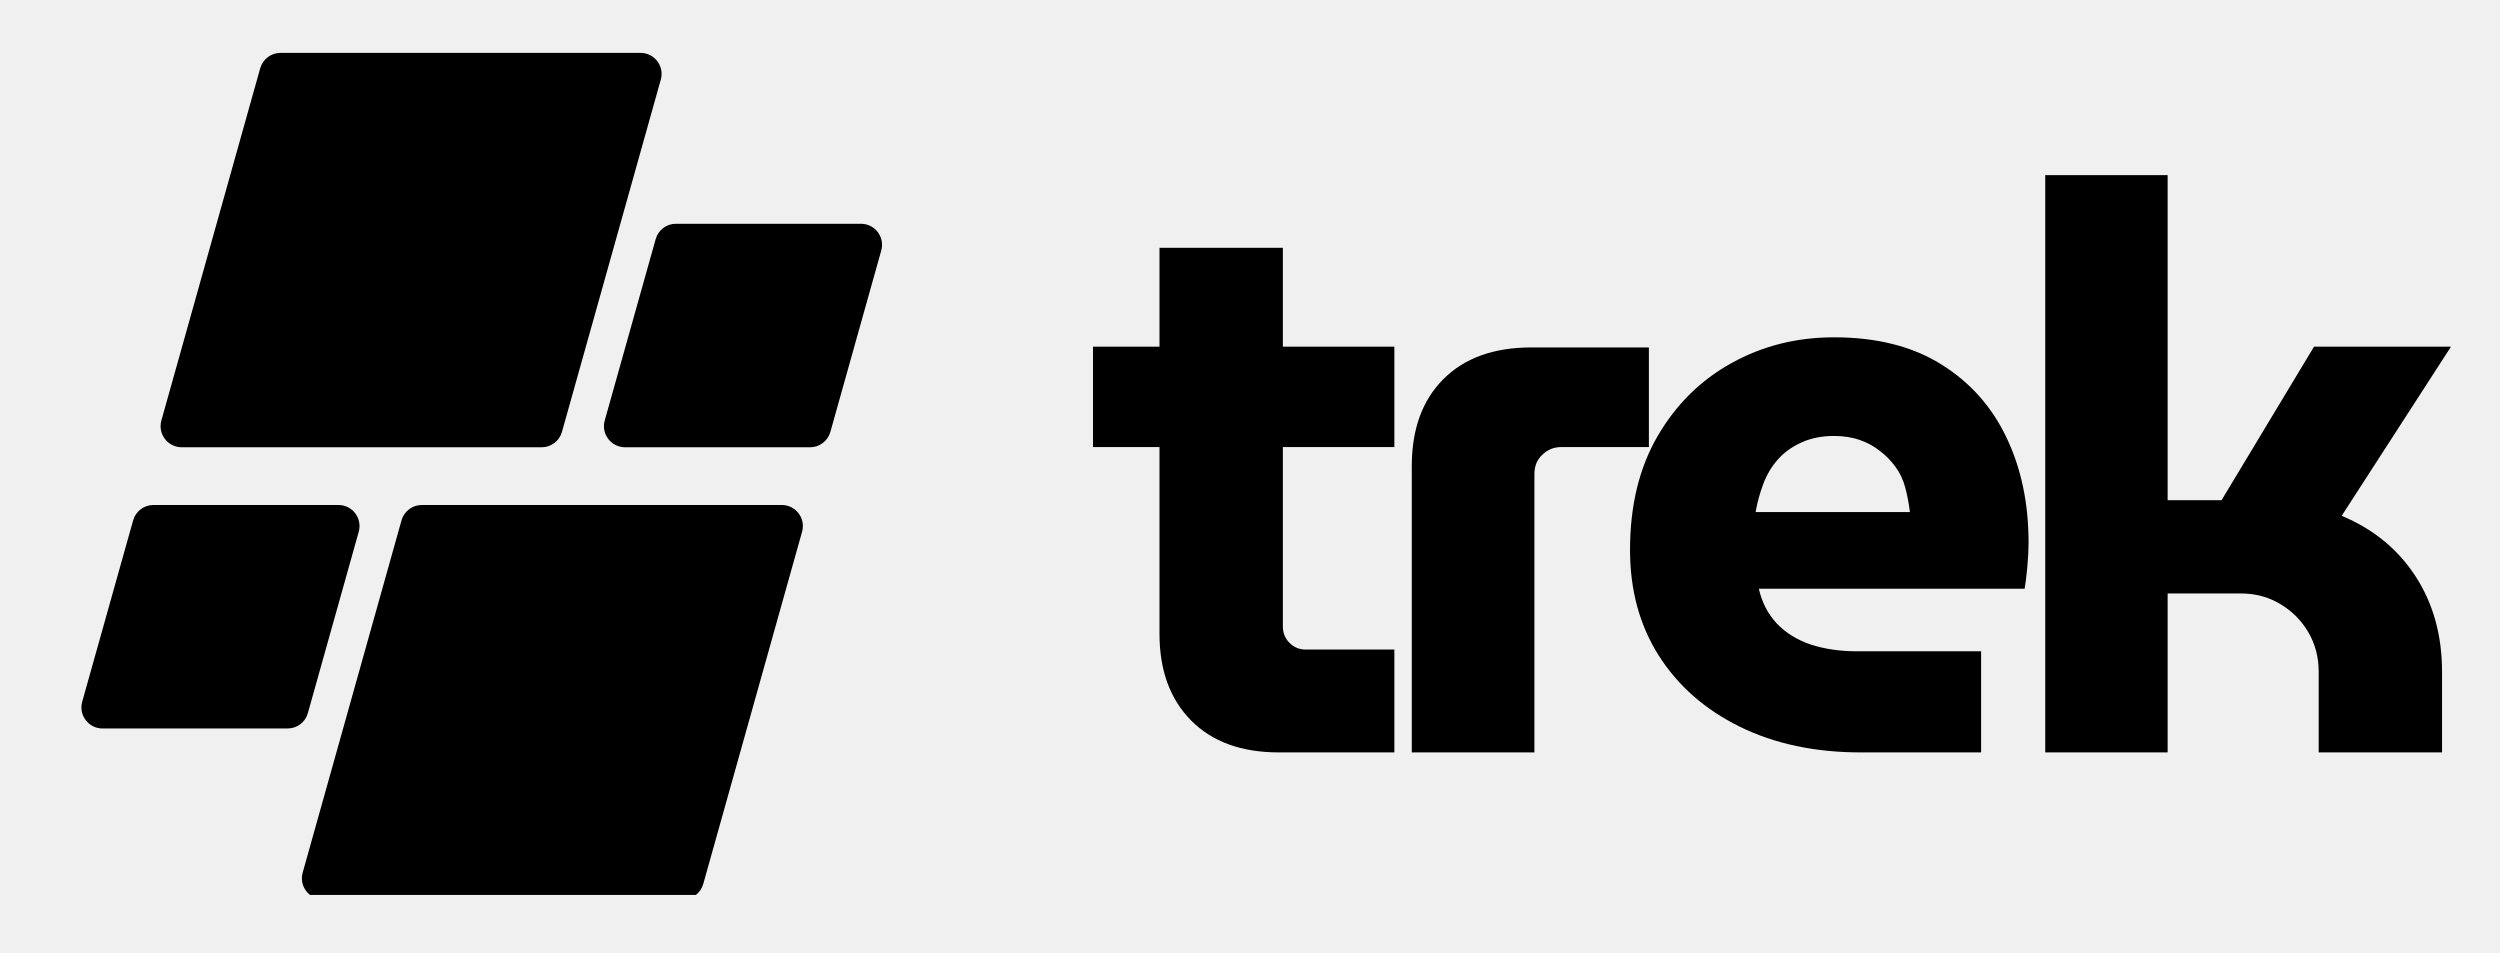
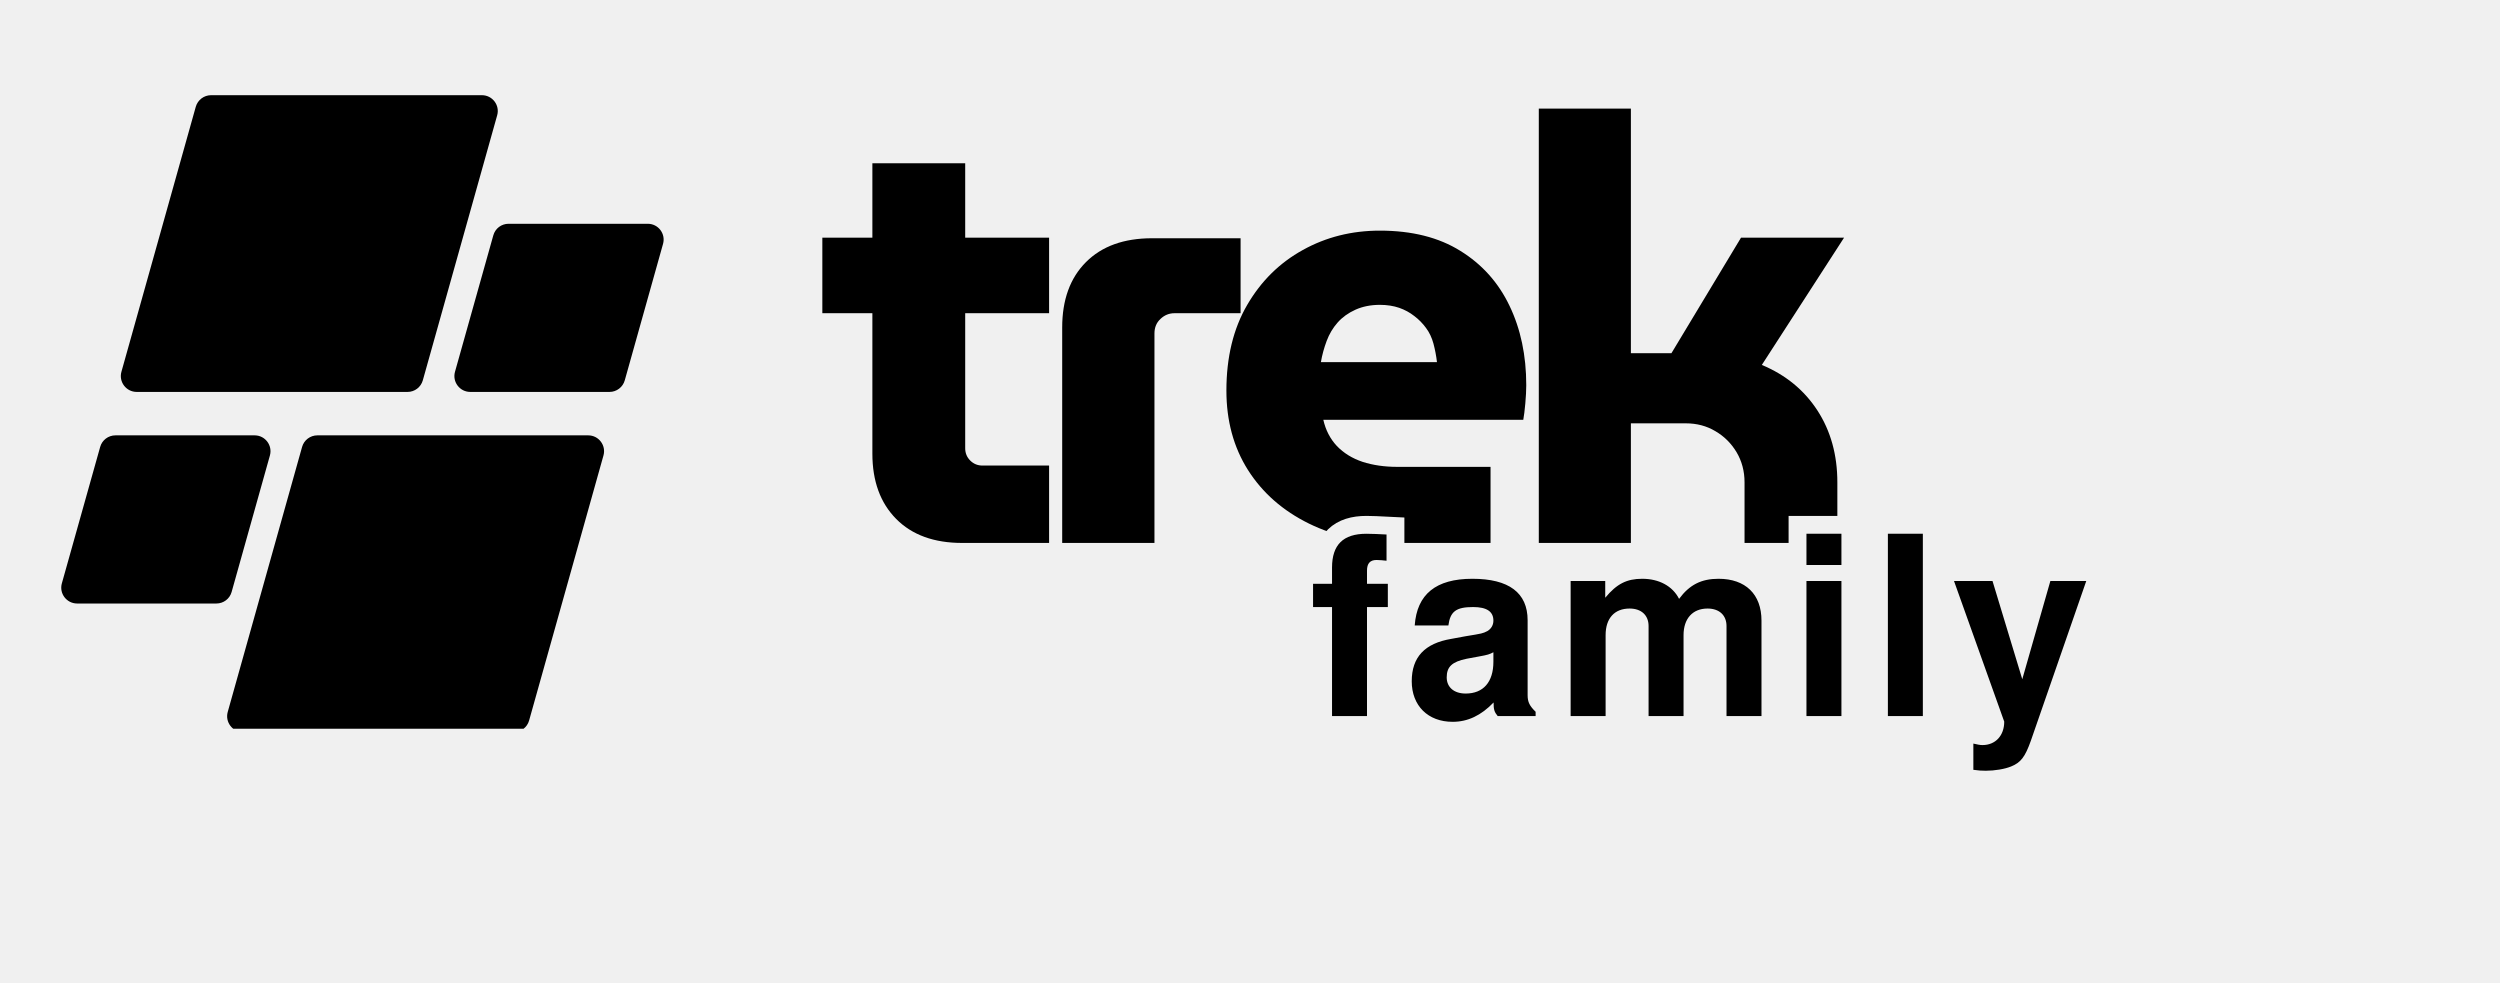
- <svg xmlns="http://www.w3.org/2000/svg" width="210" zoomAndPan="magnify" viewBox="0 0 158 60" height="80" preserveAspectRatio="xMidYMid meet" version="1.0">
+ <svg xmlns="http://www.w3.org/2000/svg" width="280" zoomAndPan="magnify" viewBox="0 0 210 73" height="110" preserveAspectRatio="xMidYMid meet" version="1.0">
  <defs>
    <g />
+     <mask id="family-ko">
+       <rect width="210" height="73" fill="white" />
+       <text x="110" y="55.4" fill="black" stroke="black" stroke-width="3" paint-order="stroke fill" font-family="'Helvetica Neue', Helvetica, Arial, sans-serif" font-size="21" font-weight="900" letter-spacing="1">family</text>
+     </mask>
    <clipPath id="669668440a">
      <path d="M 68 0.016 L 156 0.016 L 156 59.984 L 68 59.984 Z M 68 0.016 " clip-rule="nonzero" />
    </clipPath>
    <clipPath id="6b415798a7">
      <rect x="0" width="88" y="0" height="60" />
    </clipPath>
    <clipPath id="4b19462b66">
      <path d="M 5 3.246 L 55.926 3.246 L 55.926 56.465 L 5 56.465 Z M 5 3.246 " clip-rule="nonzero" />
    </clipPath>
    <clipPath id="c7fe347f5f">
      <path d="M 34.234 28.172 L 11.484 28.172 C 10.602 28.172 9.961 27.328 10.199 26.48 L 16.445 4.219 C 16.609 3.645 17.133 3.246 17.73 3.246 L 40.48 3.246 C 41.363 3.246 42.004 4.09 41.762 4.938 L 35.516 27.199 C 35.355 27.773 34.832 28.172 34.234 28.172 Z M 19.457 44.973 L 22.672 33.512 C 22.91 32.664 22.273 31.82 21.391 31.82 L 9.695 31.82 C 9.098 31.82 8.574 32.219 8.414 32.793 L 5.195 44.254 C 4.957 45.105 5.598 45.945 6.48 45.945 L 18.176 45.945 C 18.773 45.945 19.297 45.551 19.457 44.973 Z M 25.375 32.793 L 19.129 55.055 C 18.891 55.902 19.531 56.746 20.41 56.746 L 43.164 56.746 C 43.762 56.746 44.285 56.348 44.445 55.773 L 50.691 33.512 C 50.93 32.664 50.293 31.82 49.41 31.82 L 26.656 31.82 C 26.062 31.82 25.535 32.219 25.375 32.793 Z M 41.438 15.02 L 38.219 26.48 C 37.98 27.328 38.621 28.172 39.504 28.172 L 51.199 28.172 C 51.793 28.172 52.32 27.773 52.48 27.199 L 55.695 15.738 C 55.934 14.887 55.297 14.047 54.414 14.047 L 42.719 14.047 C 42.121 14.047 41.598 14.441 41.438 15.02 Z M 41.438 15.02 " clip-rule="nonzero" />
    </clipPath>
  </defs>
-   <g clip-path="url(#669668440a)">
-     <g transform="matrix(1, 0, 0, 1, 68, -0.000000000000011803)">
-       <g clip-path="url(#6b415798a7)">
-         <g fill="#000000" fill-opacity="1">
-           <g transform="translate(0.529693, 47.45721)">
-             <g>
-               <path d="M 12.297 0 C 9.93 0 8.082 -0.672 6.75 -2.016 C 5.414 -3.367 4.75 -5.195 4.75 -7.5 L 4.75 -31.891 L 12.547 -31.891 L 12.547 -7.953 C 12.547 -7.547 12.688 -7.203 12.969 -6.922 C 13.25 -6.641 13.594 -6.5 14 -6.5 L 19.594 -6.5 L 19.594 0 Z M 0.547 -19.297 L 0.547 -25.641 L 19.594 -25.641 L 19.594 -19.297 Z M 0.547 -19.297 " />
+   <g mask="url(#family-ko)">
+     <g clip-path="url(#669668440a)">
+       <g transform="matrix(1, 0, 0, 1, 68, -0.000000000000011803)">
+         <g clip-path="url(#6b415798a7)">
+           <g fill="#000000" fill-opacity="1">
+             <g transform="translate(0.529693, 40.85721)">
+               <g>
+                 <path d="M 12.297 0 C 9.93 0 8.082 -0.672 6.75 -2.016 C 5.414 -3.367 4.75 -5.195 4.75 -7.5 L 4.75 -31.891 L 12.547 -31.891 L 12.547 -7.953 C 12.547 -7.547 12.688 -7.203 12.969 -6.922 C 13.25 -6.641 13.594 -6.5 14 -6.5 L 19.594 -6.5 L 19.594 0 Z M 0.547 -19.297 L 0.547 -25.641 L 19.594 -25.641 L 19.594 -19.297 Z M 0.547 -19.297 " />
+               </g>
            </g>
          </g>
-         </g>
-         <g fill="#000000" fill-opacity="1">
-           <g transform="translate(18.5215, 47.45721)">
-             <g>
-               <path d="M 2.703 0 L 2.703 -18.094 C 2.703 -20.426 3.367 -22.258 4.703 -23.594 C 6.035 -24.926 7.883 -25.594 10.25 -25.594 L 17.688 -25.594 L 17.688 -19.297 L 12.141 -19.297 C 11.68 -19.297 11.285 -19.133 10.953 -18.812 C 10.617 -18.5 10.453 -18.094 10.453 -17.594 L 10.453 0 Z M 2.703 0 " />
+           <g fill="#000000" fill-opacity="1">
+             <g transform="translate(18.5215, 40.85721)">
+               <g>
+                 <path d="M 2.703 0 L 2.703 -18.094 C 2.703 -20.426 3.367 -22.258 4.703 -23.594 C 6.035 -24.926 7.883 -25.594 10.25 -25.594 L 17.688 -25.594 L 17.688 -19.297 L 12.141 -19.297 C 11.68 -19.297 11.285 -19.133 10.953 -18.812 C 10.617 -18.5 10.453 -18.094 10.453 -17.594 L 10.453 0 Z M 2.703 0 " />
+               </g>
            </g>
          </g>
-         </g>
-         <g fill="#000000" fill-opacity="1">
-           <g transform="translate(33.31475, 47.45721)">
-             <g>
-               <path d="M 16.297 0 C 13.398 0 10.848 -0.539 8.641 -1.625 C 6.441 -2.707 4.734 -4.207 3.516 -6.125 C 2.305 -8.039 1.703 -10.266 1.703 -12.797 C 1.703 -15.598 2.285 -18 3.453 -20 C 4.617 -22 6.176 -23.535 8.125 -24.609 C 10.07 -25.691 12.227 -26.234 14.594 -26.234 C 17.289 -26.234 19.547 -25.664 21.359 -24.531 C 23.18 -23.406 24.555 -21.867 25.484 -19.922 C 26.422 -17.973 26.891 -15.75 26.891 -13.25 C 26.891 -12.812 26.863 -12.301 26.812 -11.719 C 26.758 -11.133 26.703 -10.676 26.641 -10.344 L 9.844 -10.344 C 10.039 -9.477 10.422 -8.742 10.984 -8.141 C 11.555 -7.547 12.273 -7.102 13.141 -6.812 C 14.016 -6.531 14.984 -6.391 16.047 -6.391 L 23.891 -6.391 L 23.891 0 Z M 9.641 -15.188 L 19.391 -15.188 C 19.328 -15.727 19.227 -16.25 19.094 -16.75 C 18.957 -17.25 18.75 -17.688 18.469 -18.062 C 18.188 -18.445 17.859 -18.781 17.484 -19.062 C 17.117 -19.352 16.695 -19.582 16.219 -19.75 C 15.738 -19.914 15.195 -20 14.594 -20 C 13.832 -20 13.148 -19.863 12.547 -19.594 C 11.941 -19.32 11.441 -18.961 11.047 -18.516 C 10.648 -18.066 10.344 -17.551 10.125 -16.969 C 9.906 -16.383 9.742 -15.789 9.641 -15.188 Z M 9.641 -15.188 " />
+           <g fill="#000000" fill-opacity="1">
+             <g transform="translate(33.31475, 40.85721)">
+               <g>
+                 <path d="M 16.297 0 C 13.398 0 10.848 -0.539 8.641 -1.625 C 6.441 -2.707 4.734 -4.207 3.516 -6.125 C 2.305 -8.039 1.703 -10.266 1.703 -12.797 C 1.703 -15.598 2.285 -18 3.453 -20 C 4.617 -22 6.176 -23.535 8.125 -24.609 C 10.07 -25.691 12.227 -26.234 14.594 -26.234 C 17.289 -26.234 19.547 -25.664 21.359 -24.531 C 23.18 -23.406 24.555 -21.867 25.484 -19.922 C 26.422 -17.973 26.891 -15.75 26.891 -13.25 C 26.891 -12.812 26.863 -12.301 26.812 -11.719 C 26.758 -11.133 26.703 -10.676 26.641 -10.344 L 9.844 -10.344 C 10.039 -9.477 10.422 -8.742 10.984 -8.141 C 11.555 -7.547 12.273 -7.102 13.141 -6.812 C 14.016 -6.531 14.984 -6.391 16.047 -6.391 L 23.891 -6.391 L 23.891 0 Z M 9.641 -15.188 L 19.391 -15.188 C 19.328 -15.727 19.227 -16.25 19.094 -16.75 C 18.957 -17.25 18.75 -17.688 18.469 -18.062 C 18.188 -18.445 17.859 -18.781 17.484 -19.062 C 17.117 -19.352 16.695 -19.582 16.219 -19.75 C 15.738 -19.914 15.195 -20 14.594 -20 C 13.832 -20 13.148 -19.863 12.547 -19.594 C 11.941 -19.32 11.441 -18.961 11.047 -18.516 C 10.648 -18.066 10.344 -17.551 10.125 -16.969 C 9.906 -16.383 9.742 -15.789 9.641 -15.188 Z M 9.641 -15.188 " />
+               </g>
            </g>
          </g>
-         </g>
-         <g fill="#000000" fill-opacity="1">
-           <g transform="translate(58.35337, 47.45721)">
-             <g>
-               <path d="M 2.906 0 L 2.906 -36.484 L 10.641 -36.484 L 10.641 -15.938 L 14.047 -15.938 L 19.891 -25.641 L 28.547 -25.641 L 21.641 -14.953 C 23.641 -14.117 25.195 -12.844 26.312 -11.125 C 27.426 -9.406 27.984 -7.395 27.984 -5.094 L 27.984 0 L 20.188 0 L 20.188 -5.094 C 20.188 -6.031 19.961 -6.875 19.516 -7.625 C 19.066 -8.375 18.473 -8.961 17.734 -9.391 C 17.004 -9.828 16.176 -10.047 15.25 -10.047 L 10.641 -10.047 L 10.641 0 Z M 2.906 0 " />
+           <g fill="#000000" fill-opacity="1">
+             <g transform="translate(58.35337, 40.85721)">
+               <g>
+                 <path d="M 2.906 0 L 2.906 -36.484 L 10.641 -36.484 L 10.641 -15.938 L 14.047 -15.938 L 19.891 -25.641 L 28.547 -25.641 L 21.641 -14.953 C 23.641 -14.117 25.195 -12.844 26.312 -11.125 C 27.426 -9.406 27.984 -7.395 27.984 -5.094 L 27.984 0 L 20.188 0 L 20.188 -5.094 C 20.188 -6.031 19.961 -6.875 19.516 -7.625 C 19.066 -8.375 18.473 -8.961 17.734 -9.391 C 17.004 -9.828 16.176 -10.047 15.25 -10.047 L 10.641 -10.047 L 10.641 0 Z M 2.906 0 " />
+               </g>
            </g>
          </g>
        </g>
      </g>
    </g>
-   </g>
-   <g clip-path="url(#4b19462b66)">
-     <g clip-path="url(#c7fe347f5f)">
-       <path fill="#000000" d="M 4.957 3.246 L 4.957 56.465 L 55.926 56.465 L 55.926 3.246 Z M 4.957 3.246 " fill-opacity="1" fill-rule="nonzero" />
+     <g clip-path="url(#4b19462b66)">
+       <g clip-path="url(#c7fe347f5f)">
+         <path fill="#000000" d="M 4.957 3.246 L 4.957 56.465 L 55.926 56.465 L 55.926 3.246 Z M 4.957 3.246 " fill-opacity="1" fill-rule="nonzero" />
+       </g>
    </g>
  </g>
+   <text x="110" y="55.4" fill="#000000" font-family="'Helvetica Neue', Helvetica, Arial, sans-serif" font-size="21" font-weight="900" letter-spacing="1">family</text>
</svg>
